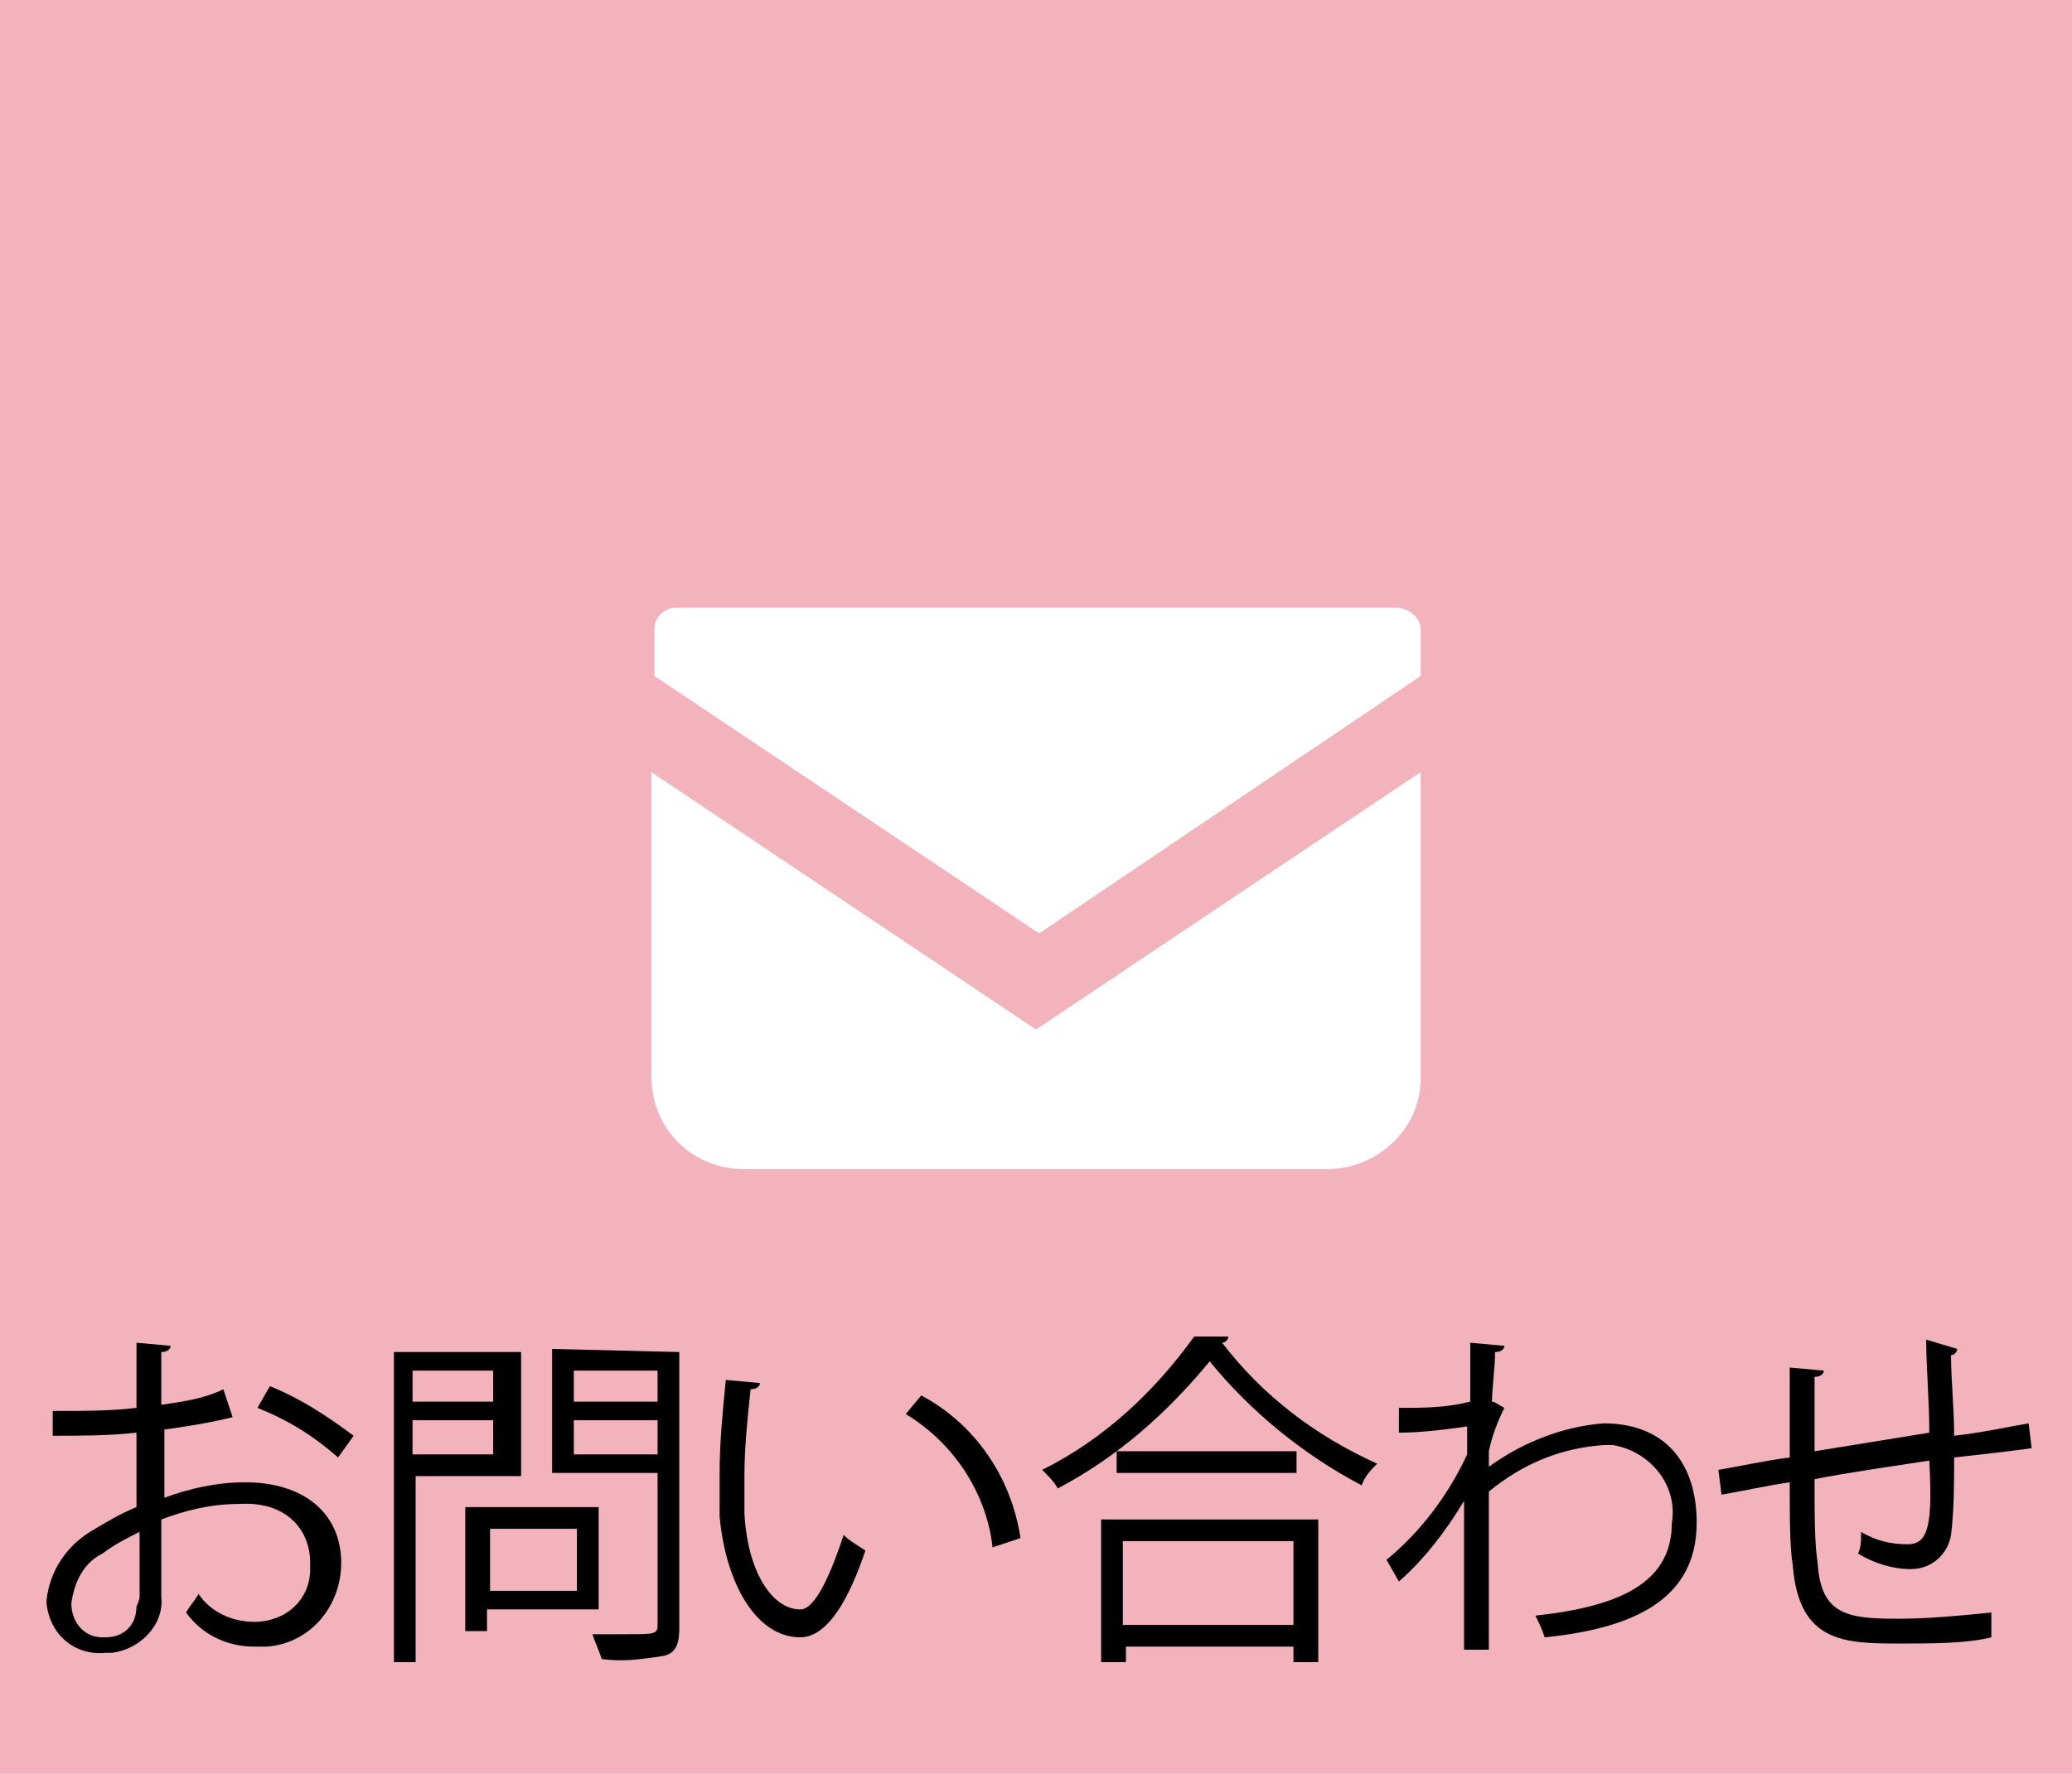
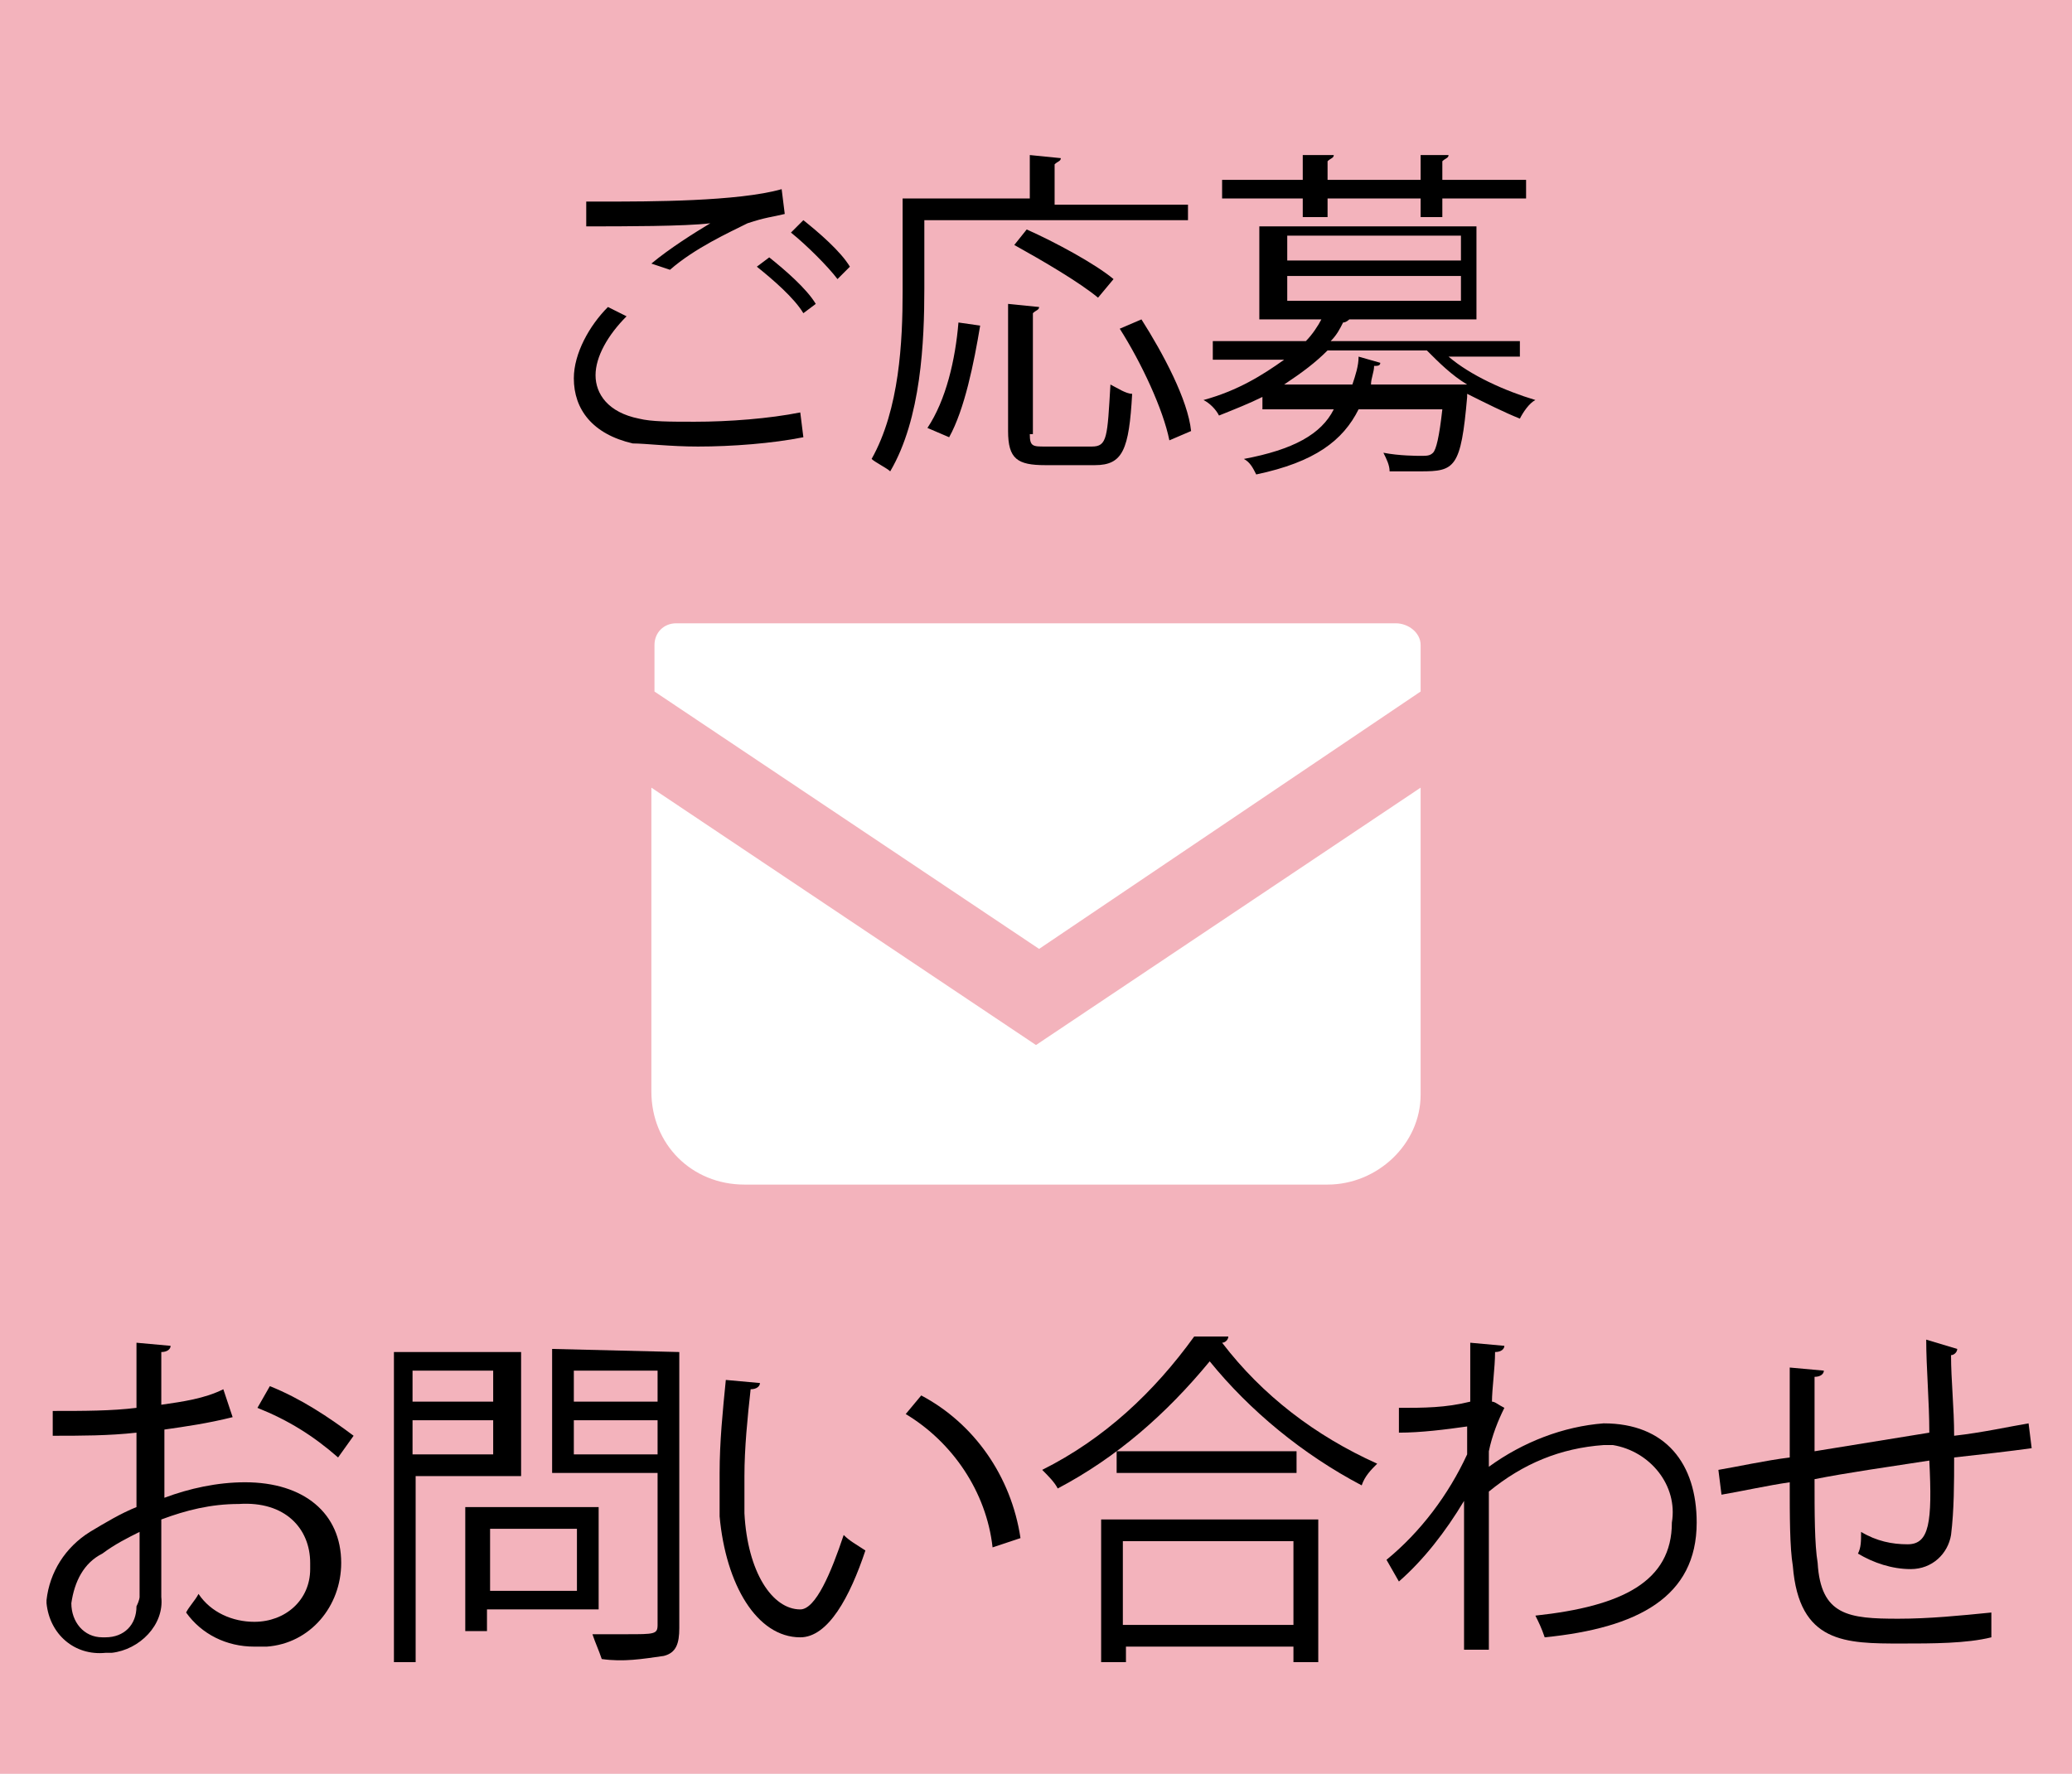
<svg xmlns="http://www.w3.org/2000/svg" version="1.1" id="レイヤー_1" x="0px" y="0px" viewBox="0 0 66.8 57.2" style="enable-background:new 0 0 66.8 57.2;" xml:space="preserve">
  <style type="text/css">
	.st0{fill:#F3B3BC;}
	.st1{fill:#FFFFFF;}
	.st2{display:none;}
	.st3{font-family:'KozGoPr6N-Regular-83pv-RKSJ-H';}
	.st4{font-size:11px;}
</style>
  <rect y="0" class="st0" width="66.8" height="57.2" />
  <path d="M7.5,45.7C6.7,45.9,6,46,5.3,46.1c0,0.7,0,1.5,0,2.2C6.1,48,7,47.8,7.9,47.8c1.9,0,3.1,1,3.1,2.6c0,1.4-1,2.6-2.4,2.7  c-0.1,0-0.2,0-0.4,0c-0.9,0-1.7-0.4-2.2-1.1c0.1-0.2,0.3-0.4,0.4-0.6c0.4,0.6,1.1,0.9,1.8,0.9c1,0,1.8-0.7,1.8-1.7  c0-0.1,0-0.1,0-0.2c0-1.1-0.8-2-2.3-1.9c-0.9,0-1.7,0.2-2.5,0.5c0,0.8,0,2.2,0,2.5c0.1,0.9-0.7,1.7-1.6,1.8c-0.1,0-0.1,0-0.2,0  c-1,0.1-1.8-0.6-1.9-1.6v-0.1c0.1-0.9,0.6-1.7,1.4-2.2c0.5-0.3,1-0.6,1.5-0.8v-2.4c-0.9,0.1-1.8,0.1-2.7,0.1v-0.8c1,0,1.9,0,2.7-0.1  v-2.1l1.1,0.1c0,0.1-0.1,0.2-0.3,0.2c0,0.4,0,1.1,0,1.7c0.7-0.1,1.4-0.2,2-0.5L7.5,45.7z M4.5,51.5c0-0.3,0-1.2,0-2.1  c-0.4,0.2-0.8,0.4-1.2,0.7c-0.6,0.3-0.9,0.9-1,1.6c0,0.6,0.4,1.1,1,1.1h0.1c0.6,0,1-0.4,1-1C4.5,51.6,4.5,51.5,4.5,51.5L4.5,51.5z   M10.9,47c-0.8-0.7-1.6-1.2-2.6-1.6l0.4-0.7c1,0.4,1.9,1,2.7,1.6L10.9,47z" />
  <path d="M16.7,47.6h-3.3v6h-0.7v-10h4.1v4H16.7z M15.9,44.2h-2.6v1h2.6V44.2z M13.3,46.9h2.6v-1.1h-2.6L13.3,46.9z M19.3,51.9h-3.6  v0.7H15v-4h4.3V51.9z M18.6,49.3h-2.8v2h2.8V49.3z M21.9,43.6v8.9c0,0.5-0.1,0.8-0.5,0.9c-0.7,0.1-1.3,0.2-2,0.1  c-0.1-0.3-0.2-0.5-0.3-0.8c0.4,0,0.8,0,1.1,0c0.9,0,1,0,1-0.3v-4.9h-3.4v-4L21.9,43.6z M21.2,44.2h-2.7v1h2.7V44.2z M18.5,46.9h2.7  v-1.1h-2.7V46.9z" />
  <path d="M24.5,44.6c0,0.1-0.1,0.2-0.3,0.2c-0.1,0.9-0.2,1.9-0.2,2.8c0,0.4,0,0.8,0,1.2c0.1,1.9,0.9,3.1,1.8,3.1c0.5,0,1-1.2,1.4-2.4  c0.2,0.2,0.4,0.3,0.7,0.5c-0.5,1.5-1.2,2.8-2.1,2.8c-1.4,0-2.4-1.7-2.6-3.9c0-0.4,0-0.9,0-1.4c0-1,0.1-2,0.2-3L24.5,44.6z M32,49.9  c-0.2-1.8-1.3-3.4-2.8-4.3l0.5-0.6c1.7,0.9,2.9,2.6,3.2,4.6L32,49.9z" />
  <path d="M39.6,43.1c0,0.1-0.1,0.2-0.2,0.2c1.3,1.7,3,3,5,3.9c-0.2,0.2-0.4,0.4-0.5,0.7c-1.9-1-3.6-2.4-4.9-4c-1.4,1.7-3,3.1-4.9,4.1  c-0.1-0.2-0.3-0.4-0.5-0.6c2-1,3.6-2.5,4.9-4.3L39.6,43.1z M35.5,53.6V49h7v4.6h-0.8v-0.5h-5.4v0.5H35.5z M36,46.8h5.8v0.7H36V46.8z   M41.7,49.7h-5.5v2.7h5.5V49.7z" />
  <path d="M47.4,43.3l1.1,0.1c0,0.1-0.1,0.2-0.3,0.2c0,0.5-0.1,1.2-0.1,1.6c0.1,0,0.2,0.1,0.4,0.2c-0.2,0.4-0.4,0.9-0.5,1.4  c0,0.2,0,0.3,0,0.5c1.1-0.8,2.4-1.3,3.7-1.4c2,0,3,1.3,3,3.2c0,2.4-1.9,3.4-4.9,3.7c-0.1-0.3-0.2-0.5-0.3-0.7c2.8-0.3,4.4-1.1,4.4-3  c0.2-1.2-0.7-2.3-1.9-2.5c-0.1,0-0.2,0-0.3,0c-1.4,0.1-2.6,0.6-3.7,1.5c0,1.6,0,3.6,0,5.1h-0.8c0-0.7,0-4,0-4.8  c-0.6,1-1.3,1.9-2.1,2.6l-0.4-0.7c1.1-0.9,2-2.1,2.6-3.4V46c-0.7,0.1-1.5,0.2-2.2,0.2v-0.8c0.8,0,1.5,0,2.3-0.2V43.3z" />
  <path d="M63.1,43.5c0,0.1-0.1,0.2-0.2,0.2c0,0.8,0.1,1.7,0.1,2.6c0.9-0.1,1.8-0.3,2.4-0.4l0.1,0.8c-0.7,0.1-1.6,0.2-2.5,0.3  c0,0.8,0,1.7-0.1,2.5c-0.1,0.6-0.6,1.1-1.3,1.1c-0.6,0-1.2-0.2-1.7-0.5c0.1-0.2,0.1-0.4,0.1-0.7c0.5,0.3,1,0.4,1.5,0.4  c0.7,0,0.8-0.7,0.7-2.7c-1.3,0.2-2.7,0.4-3.7,0.6c0,1.1,0,2.1,0.1,2.7c0.1,1.7,1,1.8,2.6,1.8c1,0,2-0.1,3-0.2v0.8  C63.4,53,62.3,53,61.3,53c-1.8,0-3.3,0-3.5-2.5c-0.1-0.6-0.1-1.6-0.1-2.7c-0.7,0.1-1.6,0.3-2.2,0.4l-0.1-0.8  c0.6-0.1,1.5-0.3,2.3-0.4c0-1,0-2,0-2.9l1.1,0.1c0,0.1-0.1,0.2-0.3,0.2c0,0.7,0,1.6,0,2.4l3.7-0.6c0-1-0.1-2.1-0.1-3L63.1,43.5z" />
-   <path class="st1" d="M45,19.6H21.8c-0.4,0-0.7,0.3-0.7,0.7l0,0v1.5l12.4,8.3l12.3-8.3v-1.5C45.8,19.9,45.4,19.6,45,19.6z" />
-   <path class="st1" d="M21,24.9v9.8c0,1.7,1.3,3,3,3h18.8c1.6,0,3-1.3,3-2.9v-0.1v-9.8l-12.4,8.3L21,24.9z" />
+   <path class="st1" d="M45,20.1H21.8c-0.4,0-0.7,0.3-0.7,0.7l0,0v1.5l12.4,8.3l12.3-8.3v-1.5C45.8,20.4,45.4,20.1,45,20.1z" />
+   <path class="st1" d="M21,25.4v9.8c0,1.7,1.3,3,3,3h18.8c1.6,0,3-1.3,3-2.9v-0.1v-9.8l-12.4,8.3L21,25.4z" />
  <text transform="matrix(1 0 0 1 3.4018 14.245)" class="st2 st3 st4">見学・説明会</text>
+   <g>
+     <path d="M25.9,14.1c-1,0.2-2.3,0.3-3.4,0.3c-0.9,0-1.7-0.1-2.1-0.1c-1.3-0.3-1.9-1.1-1.9-2.1c0-0.8,0.5-1.7,1.1-2.3l0.6,0.3   c-0.6,0.6-1,1.3-1,1.9c0,0.6,0.4,1.2,1.4,1.4c0.4,0.1,1,0.1,1.8,0.1c1.1,0,2.4-0.1,3.4-0.3L25.9,14.1z M21,8.5   c0.6-0.5,1.4-1,1.9-1.3v0c-0.8,0.1-2.8,0.1-4,0.1c0-0.2,0-0.6,0-0.8h0.6c1.4,0,4.3,0,5.7-0.4l0.1,0.8c-0.4,0.1-0.6,0.1-1.2,0.3   c-0.6,0.3-1.7,0.8-2.5,1.5L21,8.5z M25.9,10.1c-0.3-0.5-1-1.1-1.5-1.5l0.4-0.3c0.5,0.4,1.2,1,1.5,1.5L25.9,10.1z M27,9   c-0.3-0.4-1-1.1-1.5-1.5l0.4-0.4c0.5,0.4,1.2,1,1.5,1.5L27,9z" />
+     <path d="M38.3,7.1h-8.5v2.2c0,1.7-0.1,4.2-1.1,5.9c-0.1-0.1-0.5-0.3-0.6-0.4c0.9-1.6,1-3.8,1-5.4V6.4h4.1V5l1,0.1   c0,0.1-0.1,0.1-0.2,0.2v1.3h4.3V7.1z M31.6,10.5c-0.2,1.2-0.5,2.7-1,3.6l-0.7-0.3c0.6-0.9,0.9-2.2,1-3.4L31.6,10.5z M33.2,14   c0,0.4,0.1,0.4,0.5,0.4h1.5c0.5,0,0.5-0.3,0.6-2c0.2,0.1,0.5,0.3,0.7,0.3c-0.1,1.8-0.3,2.3-1.2,2.3h-1.6c-0.9,0-1.2-0.2-1.2-1.1   V9.8l1,0.1c0,0.1-0.1,0.1-0.2,0.2V14z M33.1,7.4c0.9,0.4,2.2,1.1,2.8,1.6l-0.5,0.6c-0.6-0.5-1.8-1.2-2.7-1.7L33.1,7.4z M37.7,14.2   c-0.2-1-0.9-2.5-1.6-3.6l0.7-0.3c0.7,1.1,1.5,2.6,1.6,3.6L37.7,14.2z" />
+     <path d="M49.2,11.5h-2.5c0.7,0.6,1.8,1.1,2.8,1.4c-0.2,0.1-0.4,0.4-0.5,0.6c-0.5-0.2-1.1-0.5-1.7-0.8l0,0.1   c-0.2,2.3-0.4,2.4-1.5,2.4c-0.3,0-0.6,0-1,0c0-0.2-0.1-0.4-0.2-0.6c0.5,0.1,1.1,0.1,1.2,0.1c0.2,0,0.3,0,0.4-0.1   c0.1-0.1,0.2-0.5,0.3-1.4h-2.7c-0.5,1-1.4,1.7-3.3,2.1c-0.1-0.2-0.2-0.4-0.4-0.5c1.6-0.3,2.5-0.8,2.9-1.6h-2.3v-0.4   c-0.4,0.2-0.9,0.4-1.4,0.6c-0.1-0.2-0.3-0.4-0.5-0.5c1.1-0.3,1.9-0.8,2.6-1.3h-2.3v-0.6h3c0.2-0.2,0.4-0.5,0.5-0.7h-2v-3h7v3h-4.1   c0,0-0.1,0.1-0.2,0.1c-0.1,0.2-0.2,0.4-0.4,0.6h6.1V11.5z M42,7V6.4h-2.6V5.8H42V5L43,5c0,0.1-0.1,0.1-0.2,0.2v0.6h3V5L46.7,5   c0,0.1-0.1,0.1-0.2,0.2v0.6h2.7v0.6h-2.7V7h-0.7V6.4h-3V7H42z M44.5,11.7c0,0.1-0.1,0.1-0.2,0.1c0,0.2-0.1,0.4-0.1,0.6h2.7   c0.1,0,0.1,0,0.2,0l0.2,0c-0.5-0.3-0.9-0.7-1.3-1.1h-3.2c-0.4,0.4-0.8,0.7-1.4,1.1h2.2c0.1-0.3,0.2-0.6,0.2-0.9L44.5,11.7z    M41.5,7.6v0.8h5.6V7.6H41.5z M41.5,8.9v0.8h5.6V8.9H41.5z" />
+   </g>
</svg>
